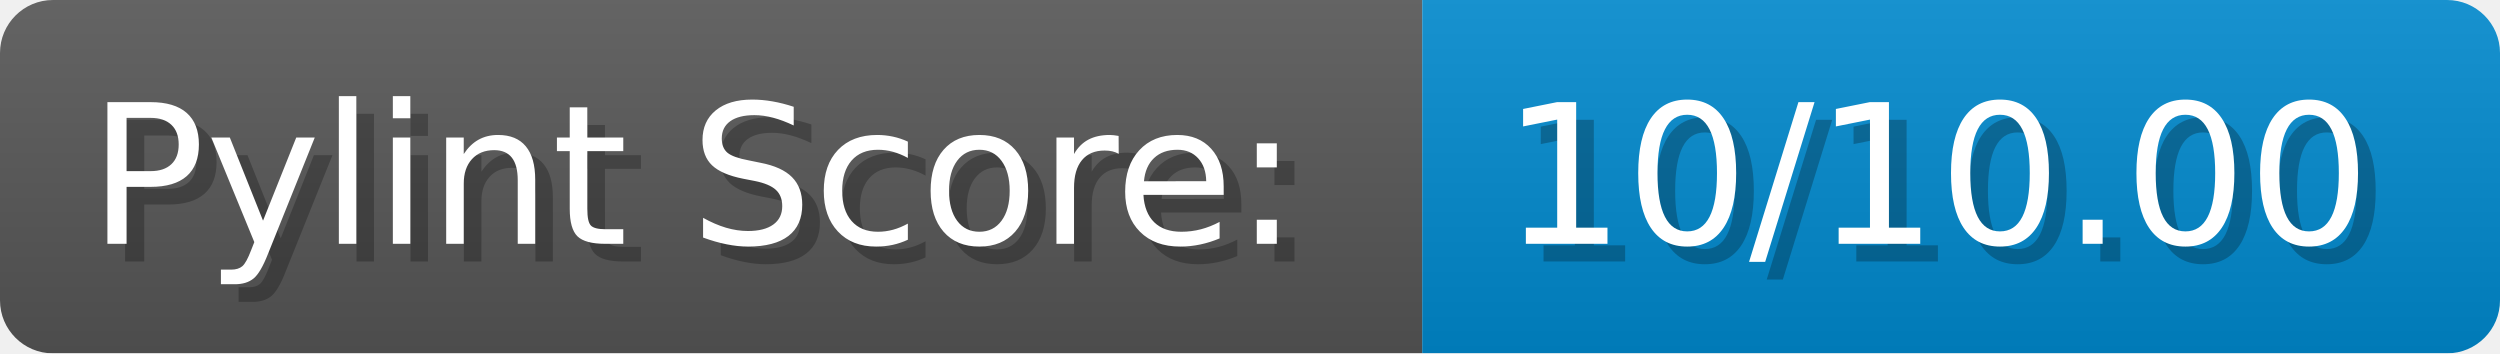
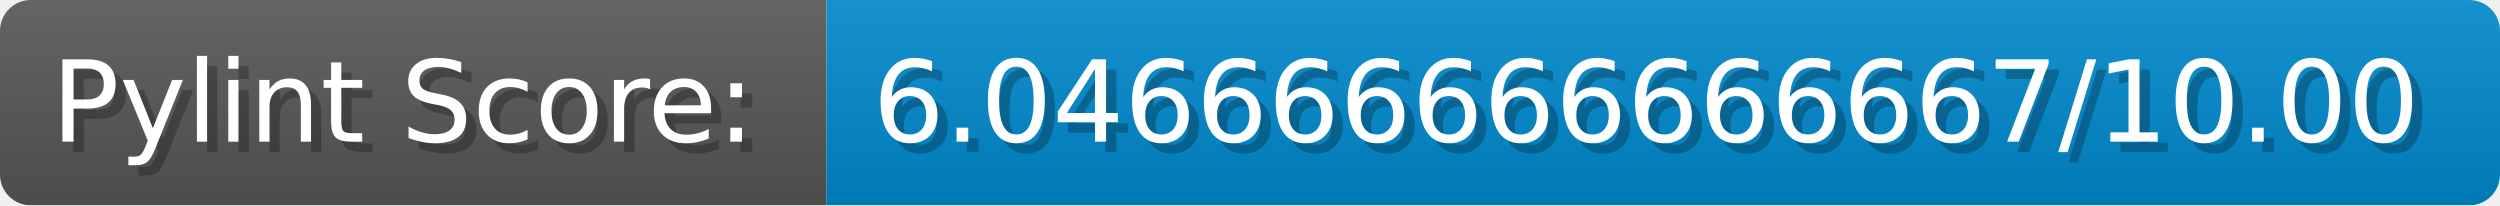
- <svg xmlns="http://www.w3.org/2000/svg" width="212.25" height="30" viewBox="0 0 1415 200" role="img" aria-label="Pylint Score:: 10/10.00">
+ <svg xmlns="http://www.w3.org/2000/svg" width="365.25" height="30" viewBox="0 0 2435 200" role="img" aria-label="Pylint Score:: 6.046666666666667/10.00">
  <linearGradient id="a" x2="0" y2="100%">
    <stop offset="0" stop-opacity=".1" stop-color="#EEE" />
    <stop offset="1" stop-opacity=".1" />
  </linearGradient>
  <mask id="m">
-     <rect width="1415" height="200" rx="30" fill="#FFF" />
+     <rect width="2435" height="200" rx="30" fill="#FFF" />
  </mask>
  <g mask="url(#m)">
    <rect width="805" height="200" fill="#555" />
-     <rect width="610" height="200" fill="#08C" x="805" />
-     <rect width="1415" height="200" fill="url(#a)" />
+     <rect width="1630" height="200" fill="#08C" x="805" />
+     <rect width="2435" height="200" fill="url(#a)" />
  </g>
  <g aria-hidden="true" fill="#fff" text-anchor="start" font-family="Verdana,DejaVu Sans,sans-serif" font-size="110">
    <text x="60" y="148" textLength="705" fill="#000" opacity="0.25">Pylint Score:</text>
    <text x="50" y="138" textLength="705">Pylint Score:</text>
-     <text x="860" y="148" textLength="510" fill="#000" opacity="0.25">10/10.00</text>
-     <text x="850" y="138" textLength="510">10/10.00</text>
+     <text x="860" y="148" textLength="1530" fill="#000" opacity="0.25">6.046666666666667/10.00</text>
+     <text x="850" y="138" textLength="1530">6.046666666666667/10.00</text>
  </g>
</svg>
